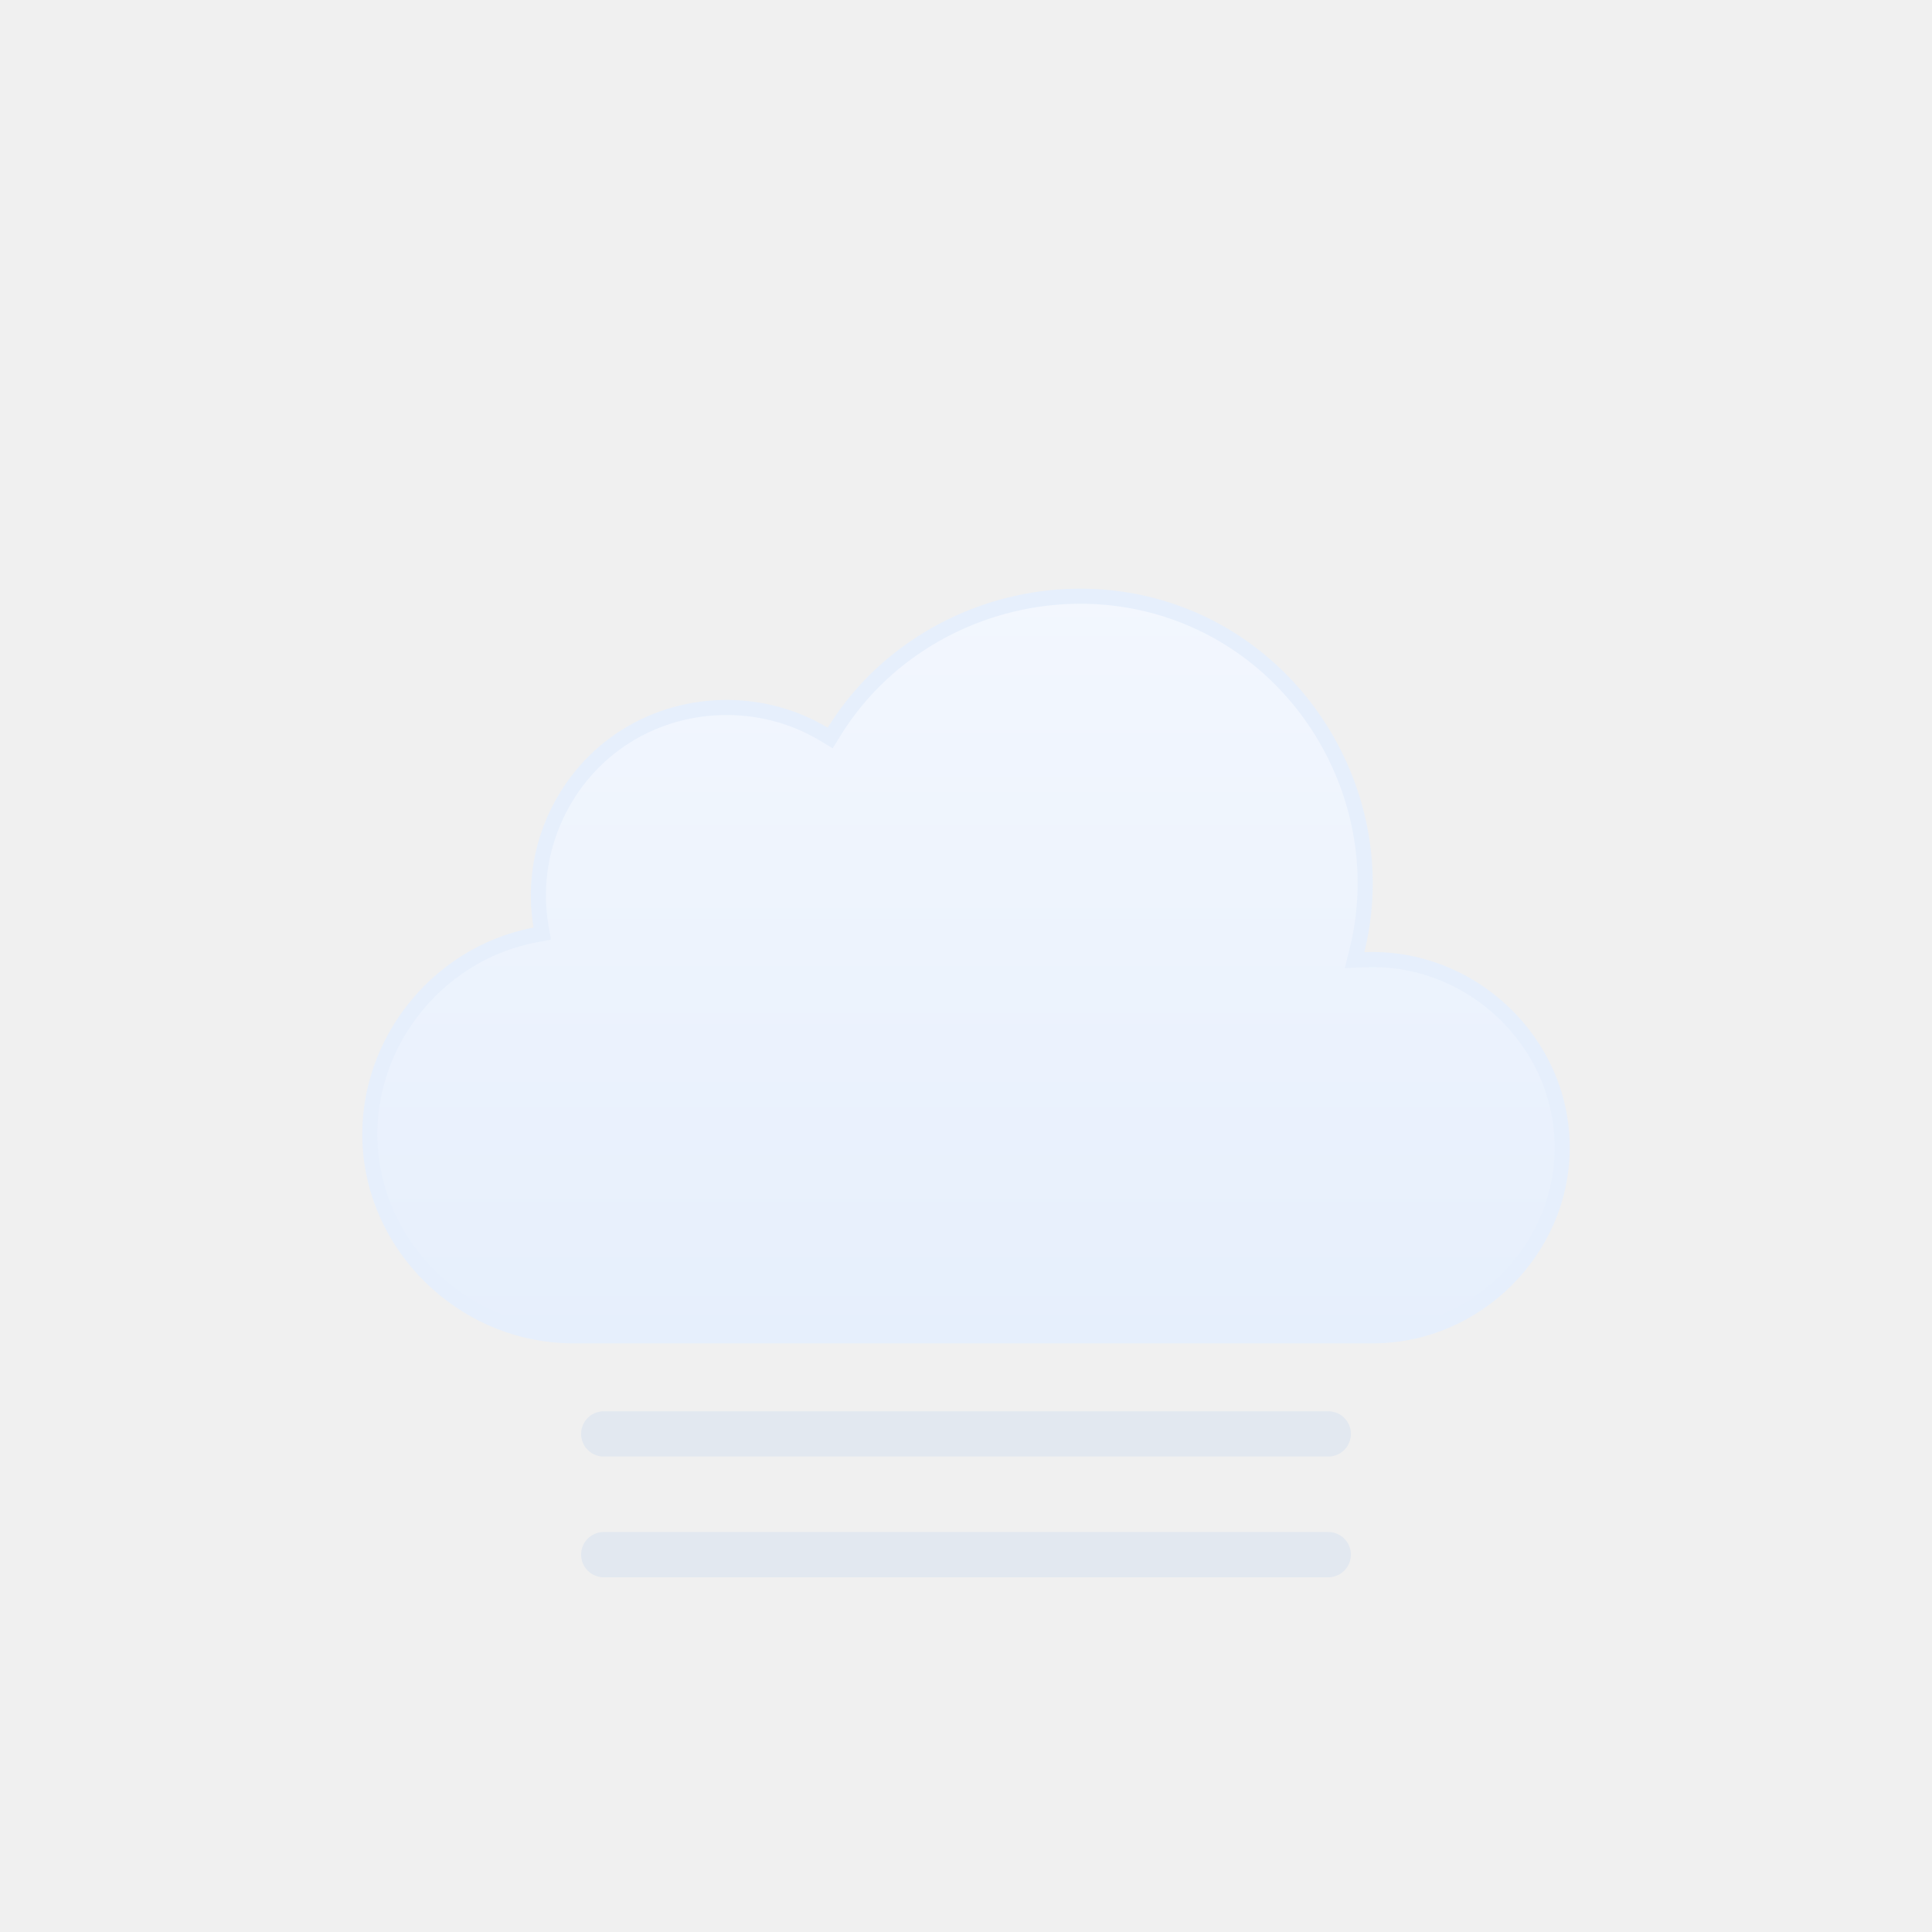
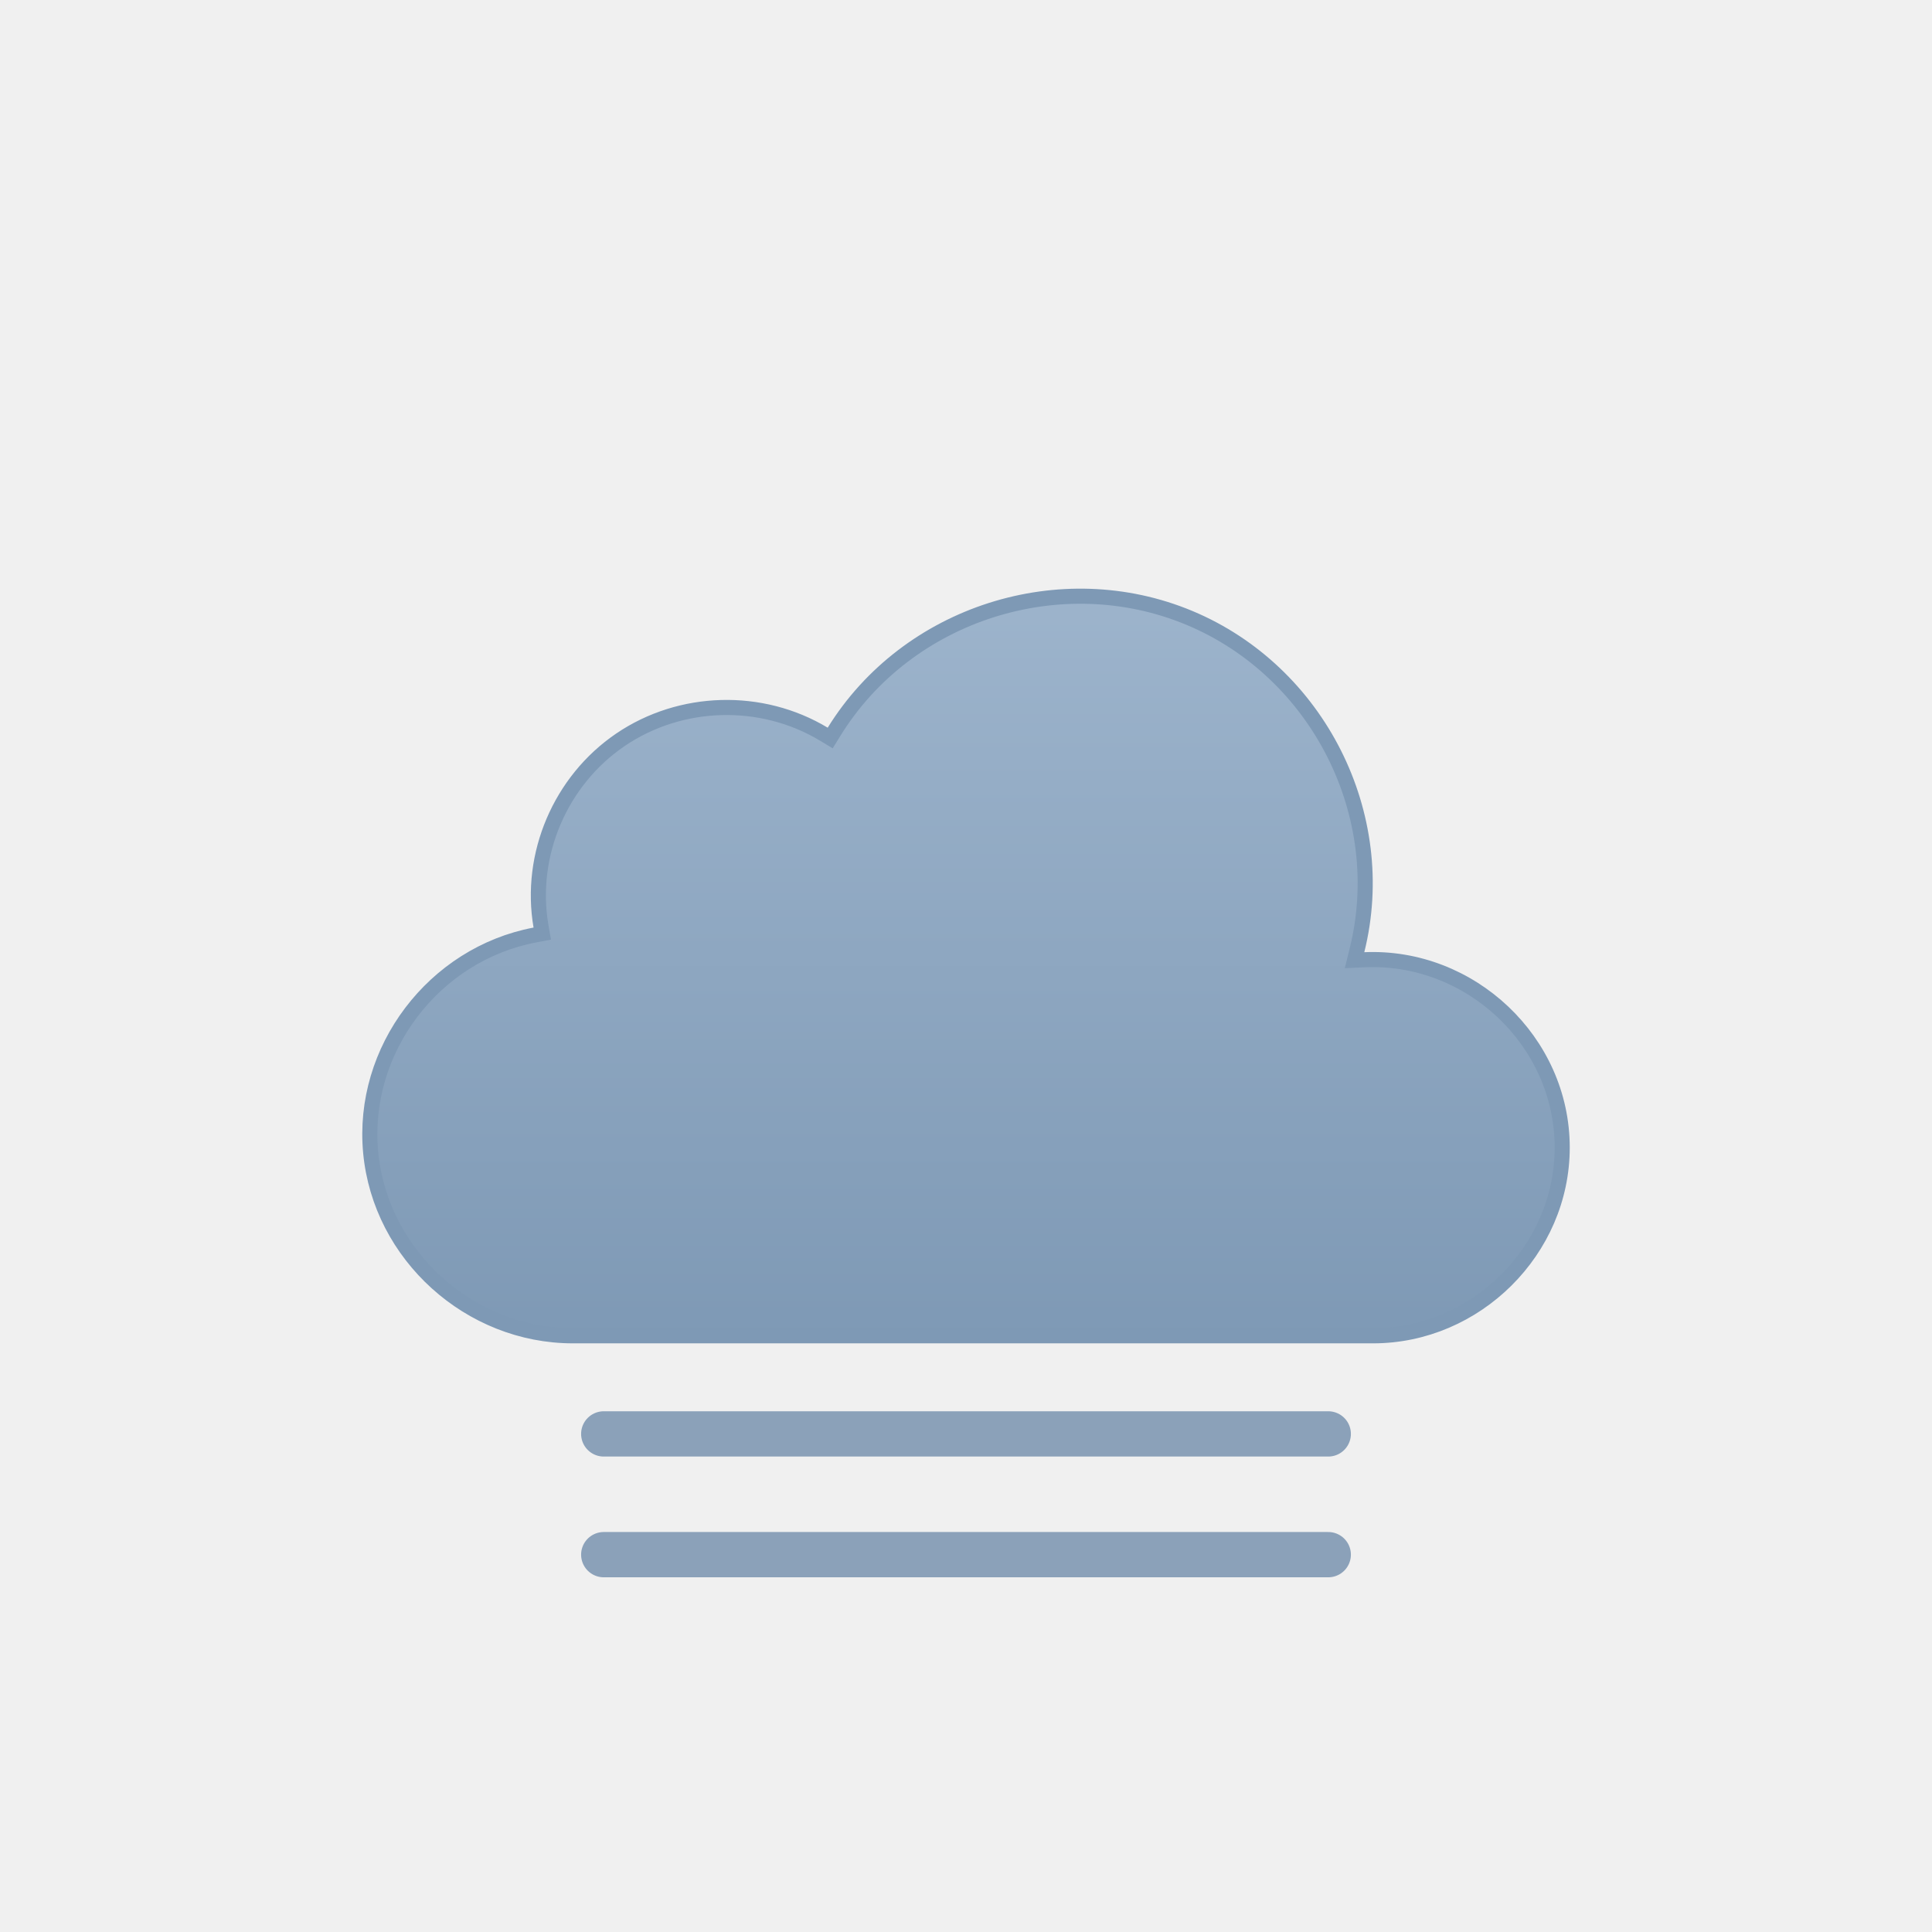
<svg xmlns="http://www.w3.org/2000/svg" fill="none" viewBox="0 0 128 128">
  <g id="fog__fog" clip-path="url(#fog__clip0_1858_9374)">
    <g id="fog__Sky">
      <g id="fog__Clouds">
        <g id="fog__Cloud">
-           <path id="fog__Cloud_2" fill="url(#fog__paint0_linear_1858_9374)" stroke="#e6effc" stroke-miterlimit="10" d="M55.262 48.475c4.86-7.864 15.035-11.095 23.553-7.532 8.506 3.56 13.323 13.06 11.088 22.022l-.161.65.669-.03c7.01-.306 13.089 5.407 13.089 12.443 0 6.811-5.728 12.472-12.523 12.472H37.954c-6.826.002-12.751-5.33-13.395-12.14-.643-6.808 4.178-13.148 10.884-14.415l.483-.092-.084-.484c-.816-4.745 1.284-9.652 5.263-12.356 3.99-2.712 9.34-2.86 13.475-.373l.423.255z" />
+           <path id="fog__Cloud_2" fill="url(#fog__paint0_linear_1858_9374)" stroke="#7e99b5" stroke-miterlimit="10" d="M55.262 48.475c4.86-7.864 15.035-11.095 23.553-7.532 8.506 3.56 13.323 13.06 11.088 22.022l-.161.65.669-.03c7.01-.306 13.089 5.407 13.089 12.443 0 6.811-5.728 12.472-12.523 12.472H37.954c-6.826.002-12.751-5.33-13.395-12.14-.643-6.808 4.178-13.148 10.884-14.415l.483-.092-.084-.484c-.816-4.745 1.284-9.652 5.263-12.356 3.99-2.712 9.34-2.86 13.475-.373l.423.255z" />
        </g>
      </g>
    </g>
    <g id="fog__Precipitation">
-       <path id="fog__Line 2" stroke="#e2e8f0" stroke-linecap="round" stroke-miterlimit="10" stroke-width="3" d="M40 95h48" />
-       <path id="fog__Line 1" stroke="#e2e8f0" stroke-linecap="round" stroke-miterlimit="10" stroke-width="3" d="M40 103h48" />
+       <path id="fog__Line 2" stroke="#8ba1b9" stroke-linecap="round" stroke-miterlimit="10" stroke-width="3" d="M40 95h48" />
+       <path id="fog__Line 1" stroke="#8ba1b9" stroke-linecap="round" stroke-miterlimit="10" stroke-width="3" d="M40 103h48" />
    </g>
  </g>
  <defs>
    <linearGradient id="fog__paint0_linear_1858_9374" x1="64.001" x2="64.001" y1="39" y2="89" gradientUnits="userSpaceOnUse">
-       <stop stop-color="#f3f7fe" />
-       <stop offset="1" stop-color="#e6effc" />
+       <stop stop-color="#9db4cc" />
+       <stop offset="1" stop-color="#7e99b5" />
    </linearGradient>
    <clipPath id="fog__clip0_1858_9374">
      <rect width="128" height="128" fill="#fff" />
    </clipPath>
  </defs>
</svg>
